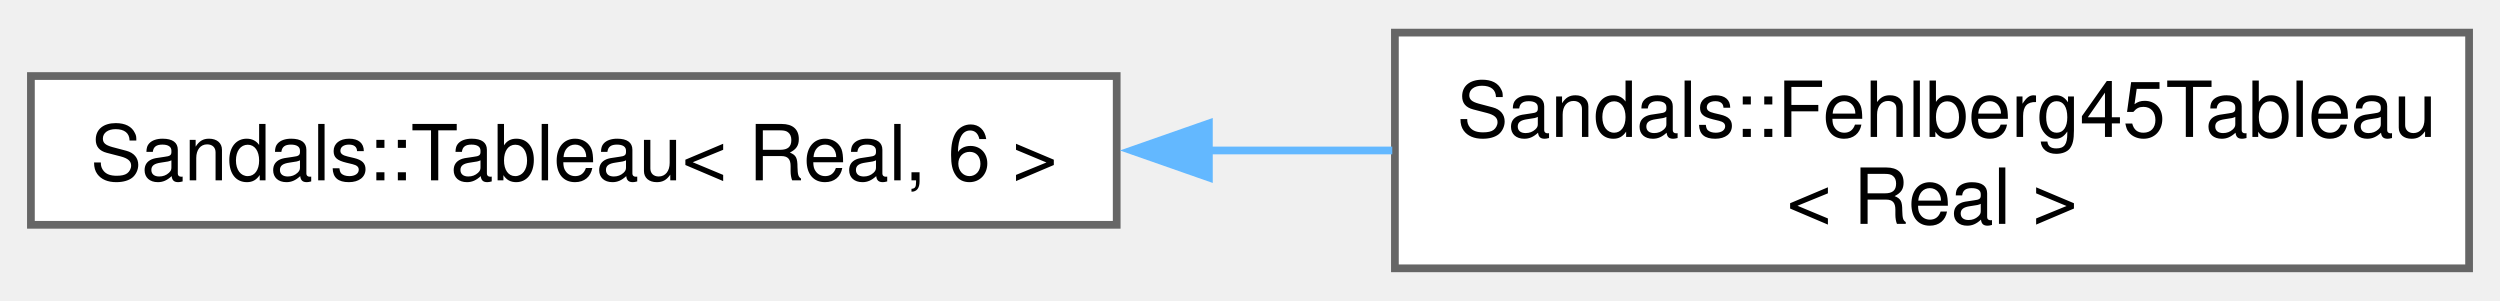
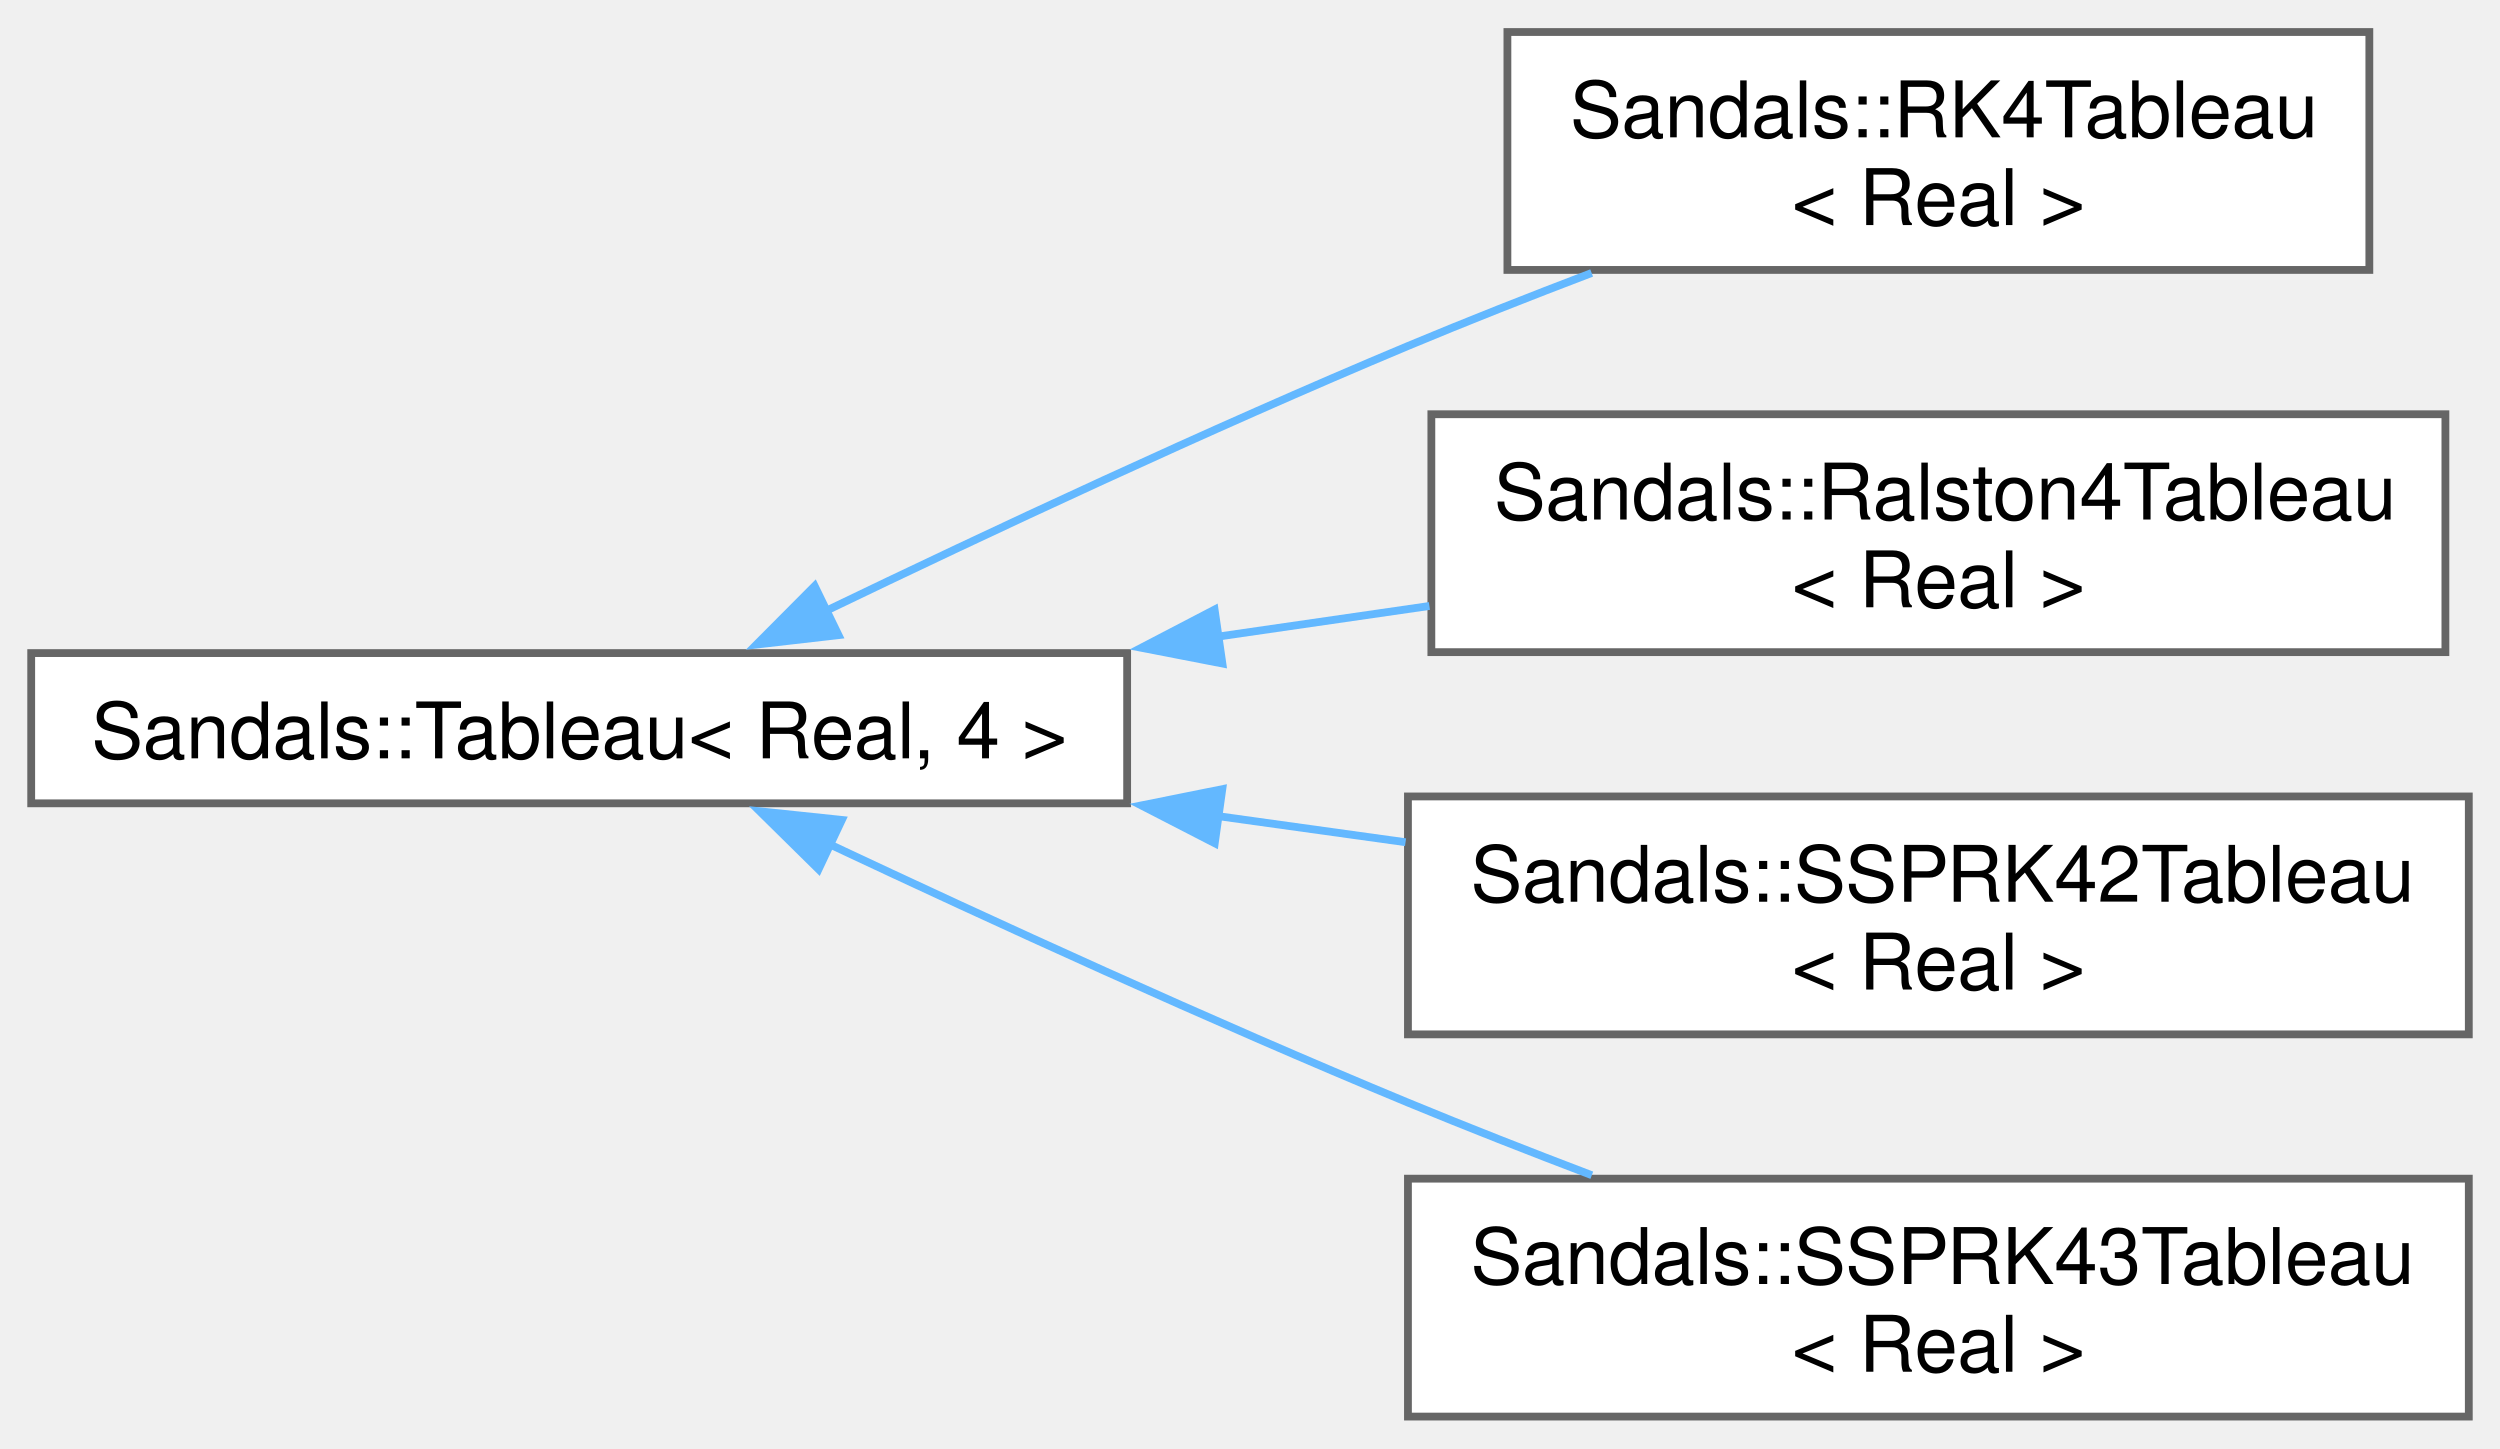
- <svg xmlns="http://www.w3.org/2000/svg" xmlns:xlink="http://www.w3.org/1999/xlink" width="324pt" height="39pt" viewBox="0.00 0.00 323.50 38.50">
-   <g id="graph0" class="graph" transform="scale(1 1) rotate(0) translate(4 34.5)">
+ <svg xmlns="http://www.w3.org/2000/svg" xmlns:xlink="http://www.w3.org/1999/xlink" width="321pt" height="186pt" viewBox="0.00 0.00 320.50 185.50">
+   <g id="graph0" class="graph" transform="scale(1 1) rotate(0) translate(4 181.5)">
    <g id="Node000000" class="node">
      <g id="a_Node000000">
        <a xlink:href="struct_sandals_1_1_tableau.html" target="_top" xlink:title=" ">
-           <polygon fill="white" stroke="#666666" points="140.5,-24.88 0,-24.88 0,-5.63 140.5,-5.63 140.5,-24.88" />
-           <text text-anchor="middle" x="70.25" y="-11.38" font-family="Helvetica,sans-Serif" font-size="10.00">Sandals::Tableau&lt; Real, 6 &gt;</text>
+           <polygon fill="white" stroke="#666666" points="140.5,-97.88 0,-97.88 0,-78.62 140.5,-78.62 140.5,-97.88" />
+           <text text-anchor="middle" x="70.25" y="-84.38" font-family="Helvetica,sans-Serif" font-size="10.00">Sandals::Tableau&lt; Real, 4 &gt;</text>
        </a>
      </g>
    </g>
    <g id="Node000001" class="node">
      <g id="a_Node000001">
-         <a xlink:href="class_sandals_1_1_fehlberg45_tableau.html" target="_top" xlink:title="Butcher tableau for the Runge-Kutta-Fehlberg 4(5) method.">
-           <polygon fill="white" stroke="#666666" points="315.5,-30.5 176.5,-30.5 176.5,0 315.5,0 315.5,-30.5" />
-           <text text-anchor="start" x="184.5" y="-17" font-family="Helvetica,sans-Serif" font-size="10.00">Sandals::Fehlberg45Tableau</text>
-           <text text-anchor="middle" x="246" y="-5.75" font-family="Helvetica,sans-Serif" font-size="10.00">&lt; Real &gt;</text>
+         <a xlink:href="class_sandals_1_1_r_k4_tableau.html" target="_top" xlink:title="Butcher tableau for the Runge-Kutta order 4 method.">
+           <polygon fill="white" stroke="#666666" points="299.75,-177.5 189.25,-177.5 189.25,-147 299.75,-147 299.75,-177.5" />
+           <text text-anchor="start" x="197.25" y="-164" font-family="Helvetica,sans-Serif" font-size="10.00">Sandals::RK4Tableau</text>
+           <text text-anchor="middle" x="244.5" y="-152.75" font-family="Helvetica,sans-Serif" font-size="10.00">&lt; Real &gt;</text>
        </a>
      </g>
    </g>
-     <g id="edge60_Node000000_Node000001" class="edge">
-       <g id="a_edge60_Node000000_Node000001">
+     <g id="edge55_Node000000_Node000001" class="edge">
+       <g id="a_edge55_Node000000_Node000001">
        <a xlink:title=" ">
-           <path fill="none" stroke="#63b8ff" d="M152.18,-15.25C160.2,-15.25 168.29,-15.25 176.16,-15.25" />
-           <polygon fill="#63b8ff" stroke="#63b8ff" points="152.43,-11.75 142.43,-15.25 152.43,-18.75 152.43,-11.75" />
+           <path fill="none" stroke="#63b8ff" d="M101.78,-103.24C122.63,-113.28 151.01,-126.58 176.5,-137.25 184.06,-140.41 192.17,-143.61 200.05,-146.61" />
+           <polygon fill="#63b8ff" stroke="#63b8ff" points="103.5,-100.18 92.97,-98.97 100.44,-106.48 103.5,-100.18" />
+         </a>
+       </g>
+     </g>
+     <g id="Node000002" class="node">
+       <g id="a_Node000002">
+         <a xlink:href="class_sandals_1_1_ralston4_tableau.html" target="_top" xlink:title="Butcher tableau for the Ralston's order 4 method.">
+           <polygon fill="white" stroke="#666666" points="309.5,-128.5 179.5,-128.5 179.5,-98 309.5,-98 309.5,-128.5" />
+           <text text-anchor="start" x="187.5" y="-115" font-family="Helvetica,sans-Serif" font-size="10.00">Sandals::Ralston4Tableau</text>
+           <text text-anchor="middle" x="244.5" y="-103.75" font-family="Helvetica,sans-Serif" font-size="10.00">&lt; Real &gt;</text>
+         </a>
+       </g>
+     </g>
+     <g id="edge56_Node000000_Node000002" class="edge">
+       <g id="a_edge56_Node000000_Node000002">
+         <a xlink:title=" ">
+           <path fill="none" stroke="#63b8ff" d="M151.92,-99.96C161.09,-101.29 170.33,-102.63 179.25,-103.92" />
+           <polygon fill="#63b8ff" stroke="#63b8ff" points="152.71,-96.54 142.31,-98.56 151.71,-103.46 152.71,-96.54" />
+         </a>
+       </g>
+     </g>
+     <g id="Node000003" class="node">
+       <g id="a_Node000003">
+         <a xlink:href="class_sandals_1_1_s_s_p_r_k42_tableau.html" target="_top" xlink:title="Butcher tableau for the 4-stage strong-stability preserving Runge-Kutta order 2 method.">
+           <polygon fill="white" stroke="#666666" points="312.5,-79.5 176.5,-79.5 176.5,-49 312.5,-49 312.5,-79.5" />
+           <text text-anchor="start" x="184.5" y="-66" font-family="Helvetica,sans-Serif" font-size="10.00">Sandals::SSPRK42Tableau</text>
+           <text text-anchor="middle" x="244.5" y="-54.75" font-family="Helvetica,sans-Serif" font-size="10.00">&lt; Real &gt;</text>
+         </a>
+       </g>
+     </g>
+     <g id="edge57_Node000000_Node000003" class="edge">
+       <g id="a_edge57_Node000000_Node000003">
+         <a xlink:title=" ">
+           <path fill="none" stroke="#63b8ff" d="M152.13,-76.98C160.18,-75.86 168.3,-74.73 176.19,-73.63" />
+           <polygon fill="#63b8ff" stroke="#63b8ff" points="151.73,-73.5 142.31,-78.35 152.7,-80.44 151.73,-73.5" />
+         </a>
+       </g>
+     </g>
+     <g id="Node000004" class="node">
+       <g id="a_Node000004">
+         <a xlink:href="class_sandals_1_1_s_s_p_r_k43_tableau.html" target="_top" xlink:title="Butcher tableau for the 4-stage strong-stability preserving Runge-Kutta order 3 method.">
+           <polygon fill="white" stroke="#666666" points="312.5,-30.5 176.5,-30.5 176.5,0 312.5,0 312.5,-30.5" />
+           <text text-anchor="start" x="184.5" y="-17" font-family="Helvetica,sans-Serif" font-size="10.00">Sandals::SSPRK43Tableau</text>
+           <text text-anchor="middle" x="244.5" y="-5.75" font-family="Helvetica,sans-Serif" font-size="10.00">&lt; Real &gt;</text>
+         </a>
+       </g>
+     </g>
+     <g id="edge58_Node000000_Node000004" class="edge">
+       <g id="a_edge58_Node000000_Node000004">
+         <a xlink:title=" ">
+           <path fill="none" stroke="#63b8ff" d="M102.2,-73.44C123.03,-63.64 151.22,-50.72 176.5,-40.25 184.07,-37.12 192.19,-33.94 200.07,-30.94" />
+           <polygon fill="#63b8ff" stroke="#63b8ff" points="100.94,-70.16 93.39,-77.6 103.93,-76.49 100.94,-70.16" />
        </a>
      </g>
    </g>
  </g>
</svg>
